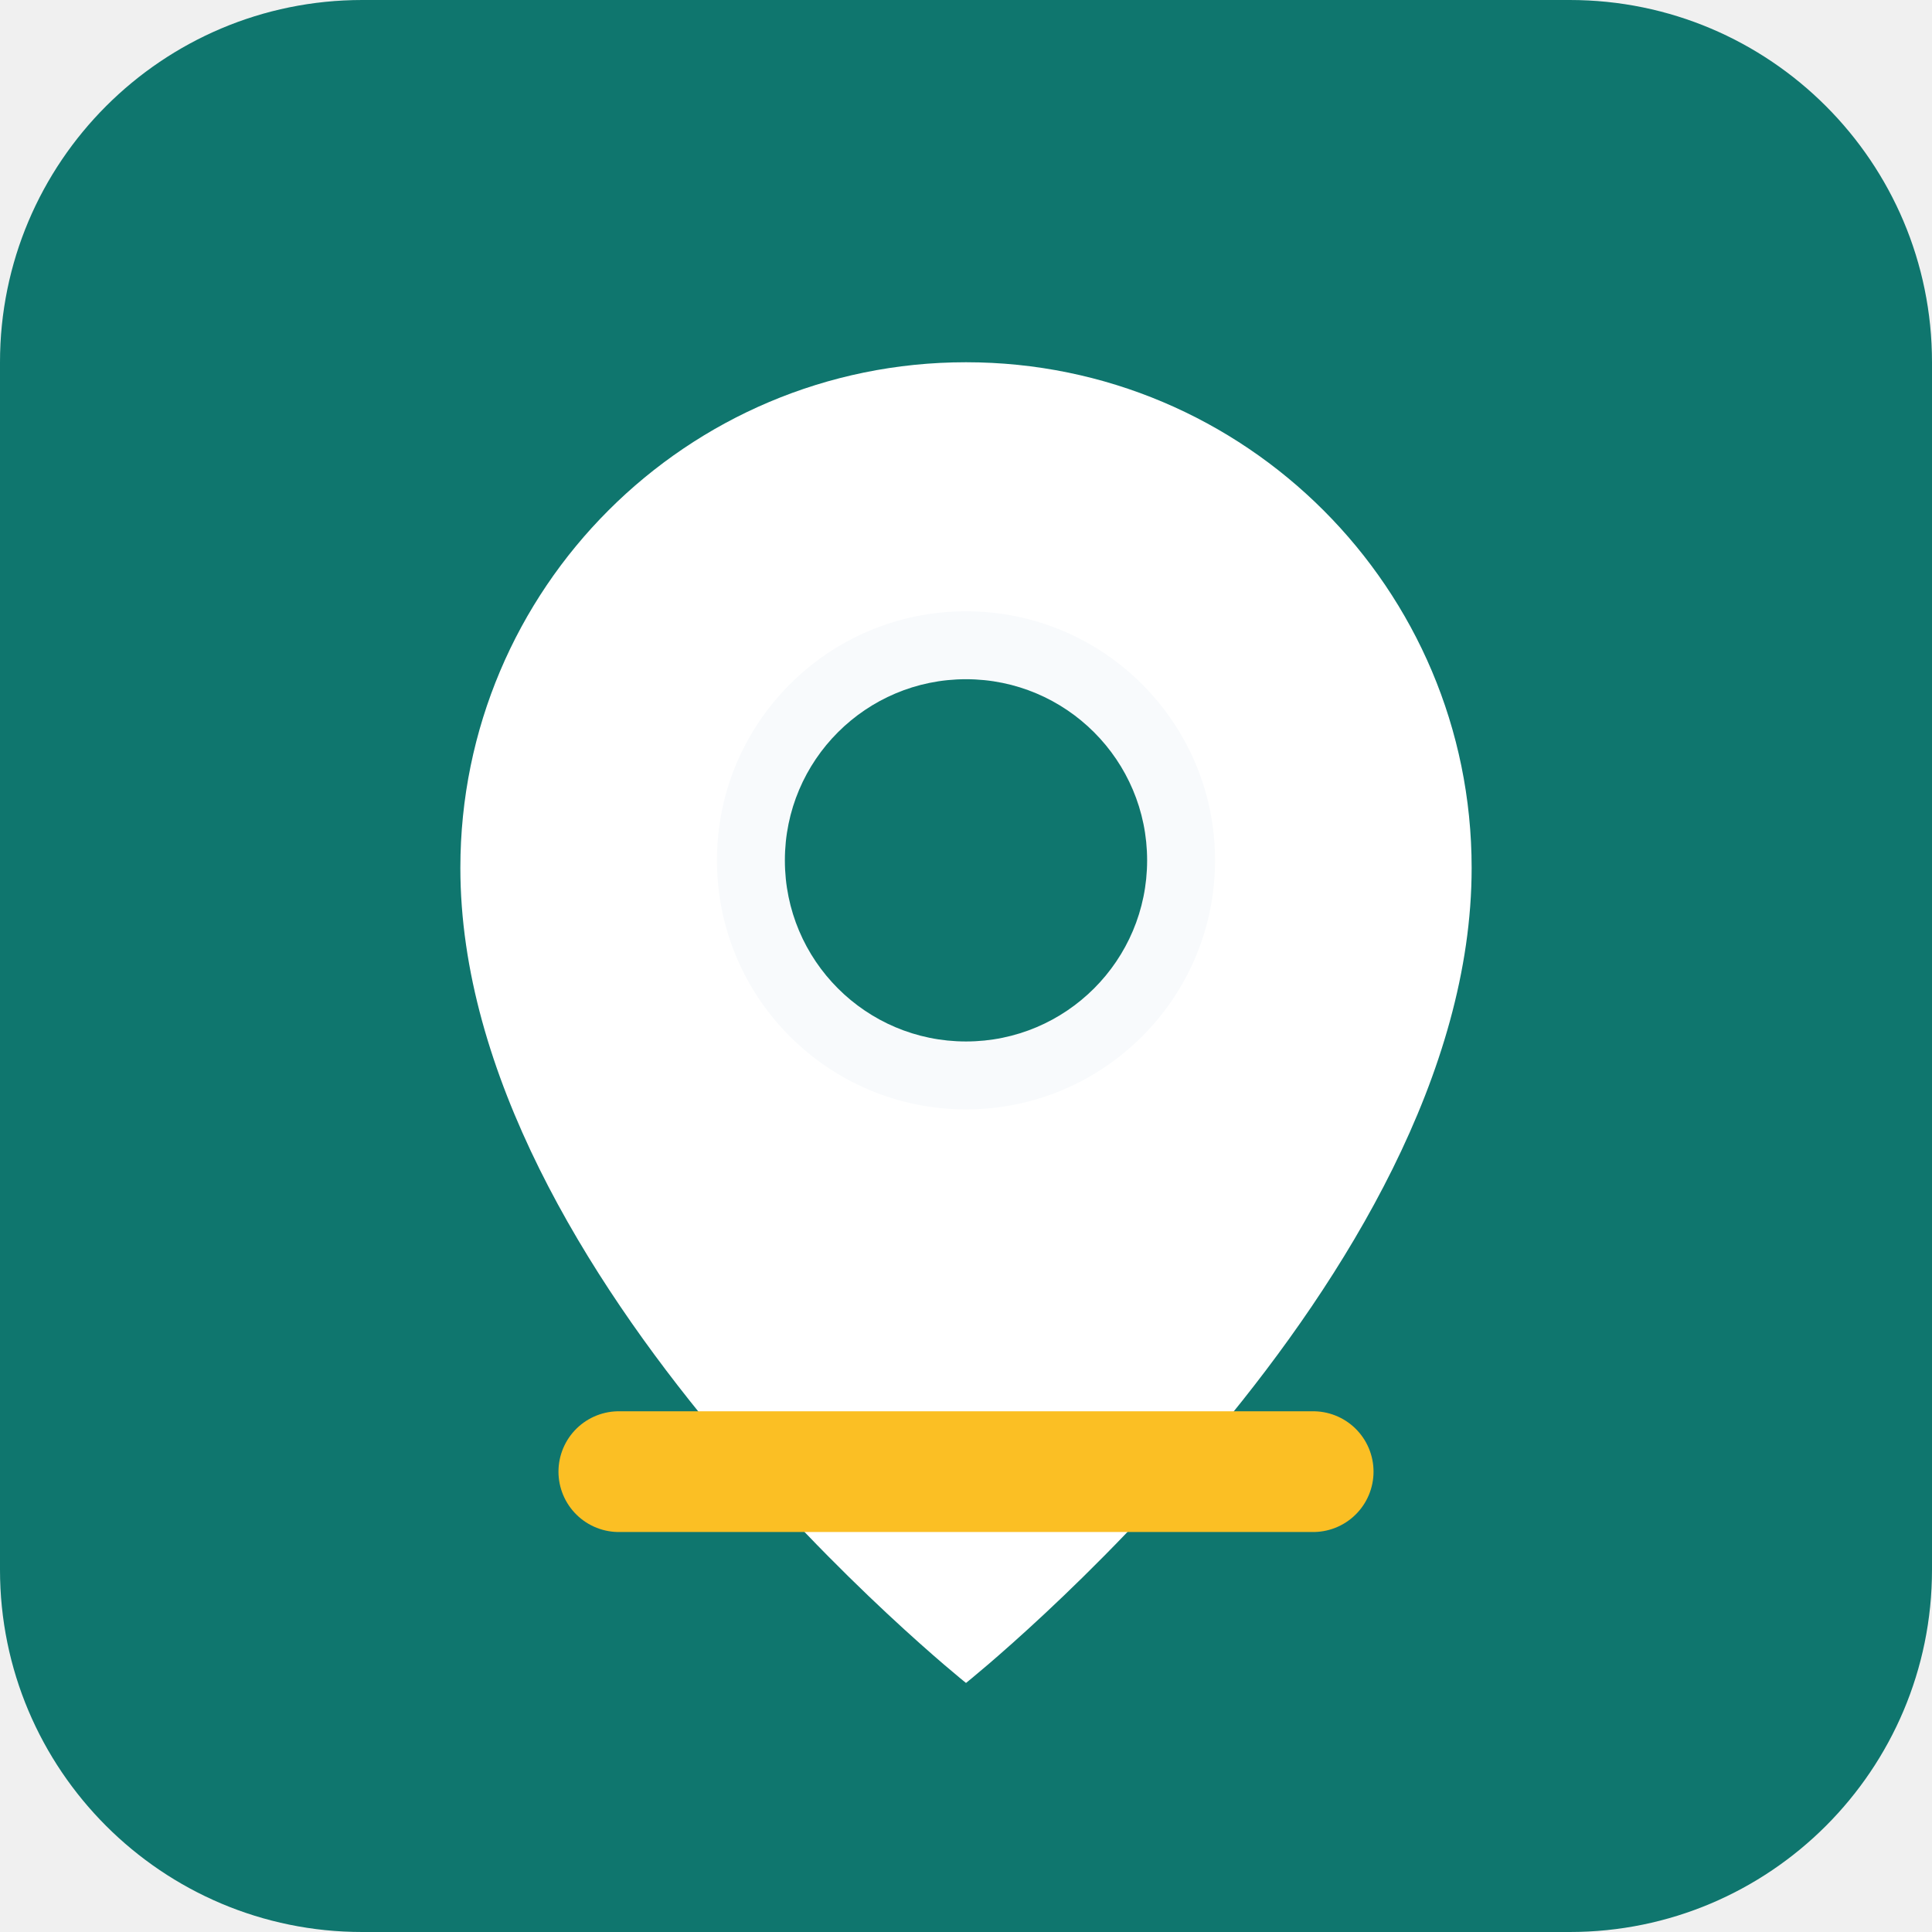
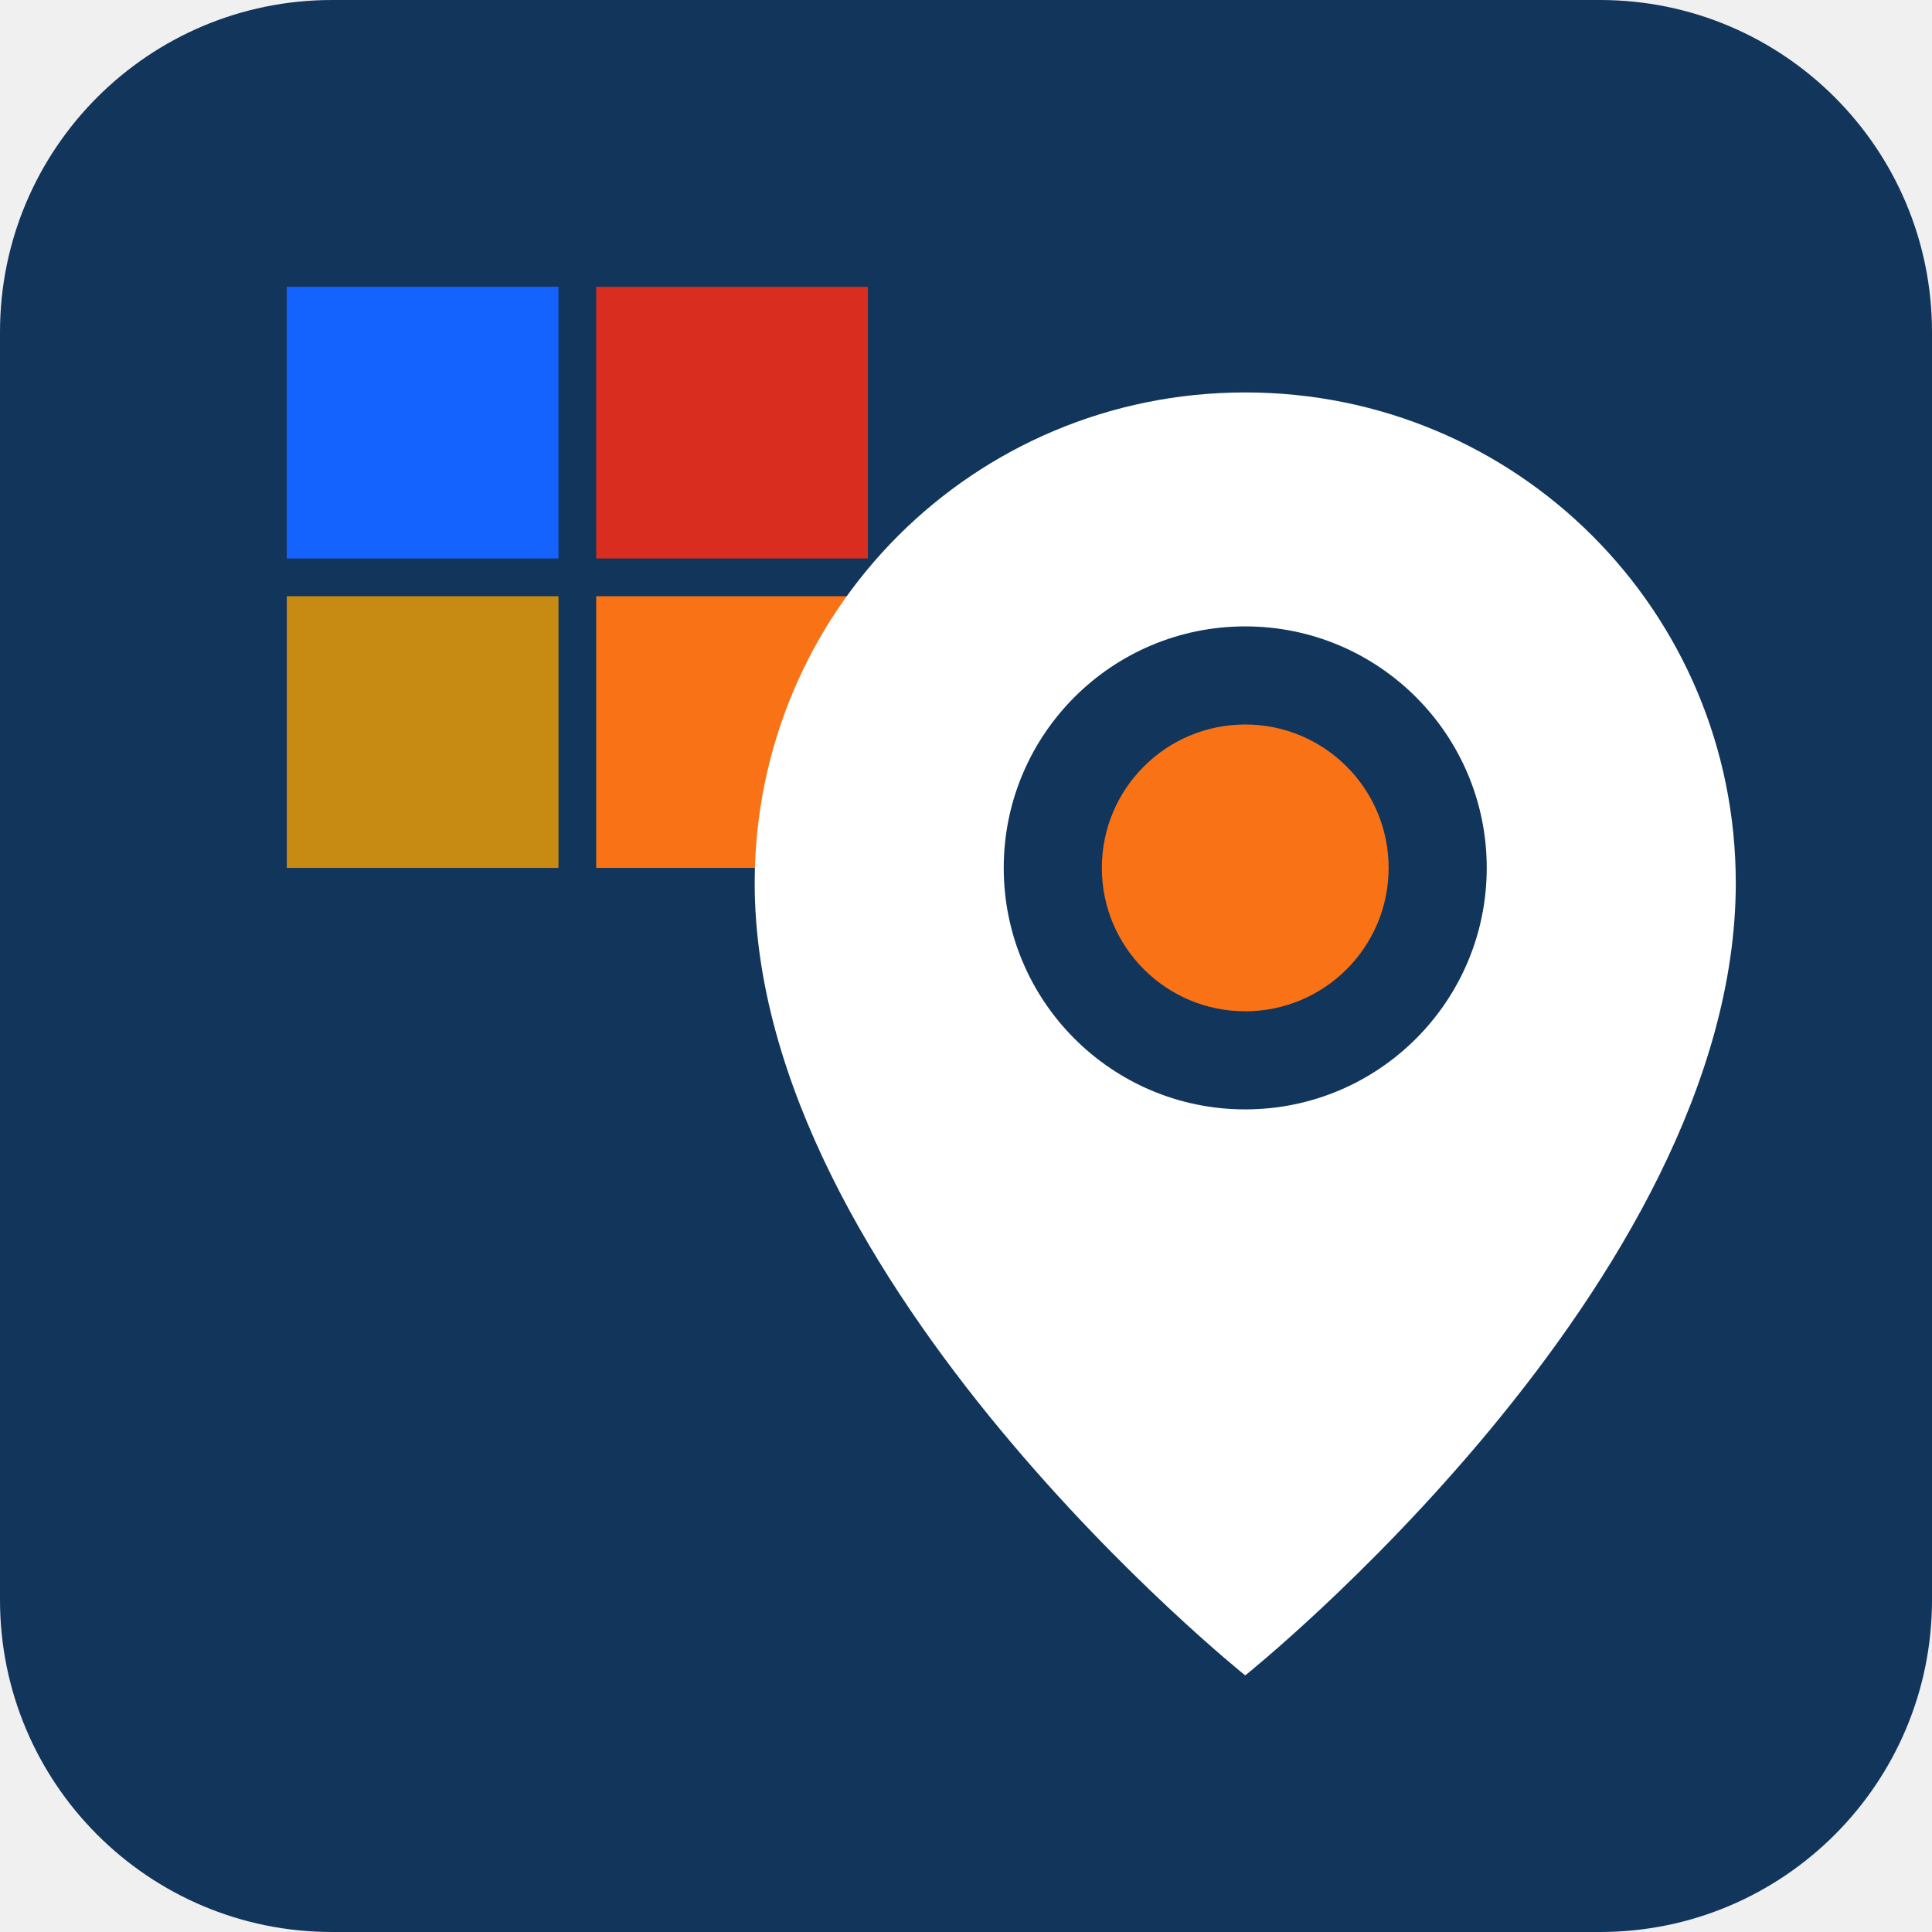
<svg xmlns="http://www.w3.org/2000/svg" viewBox="0 0 512 512">
-   <rect width="512" height="512" rx="96" fill="#0f766e" />
-   <circle cx="256" cy="228" r="112" fill="#f8fafc" />
-   <path d="M256 96c-74 0-134 60-134 134 0 109 134 216 134 216s134-107 134-216c0-74-60-134-134-134zm0 198a66 66 0 1 1 0-132 66 66 0 0 1 0 132z" fill="#ffffff" />
-   <circle cx="256" cy="228" r="48" fill="#0f766e" />
-   <path d="M164 390h184" stroke="#fbbf24" stroke-width="32" stroke-linecap="round" />
+   <rect width="512" height="512" rx="88" fill="#12355b" />
+   <rect x="76" y="76" width="72" height="72" fill="#1463ff" />
+   <rect x="158" y="76" width="72" height="72" fill="#d92d20" />
+   <rect x="76" y="158" width="72" height="72" fill="#c78a12" />
+   <rect x="158" y="158" width="72" height="72" fill="#f97316" />
+   <path d="M330 104c-72 0-130 58-130 130 0 106 130 210 130 210s130-104 130-210c0-72-58-130-130-130zm0 190a64 64 0 1 1 0-128 64 64 0 0 1 0 128z" fill="#ffffff" />
+   <circle cx="330" cy="230" r="38" fill="#f97316" />
</svg>
